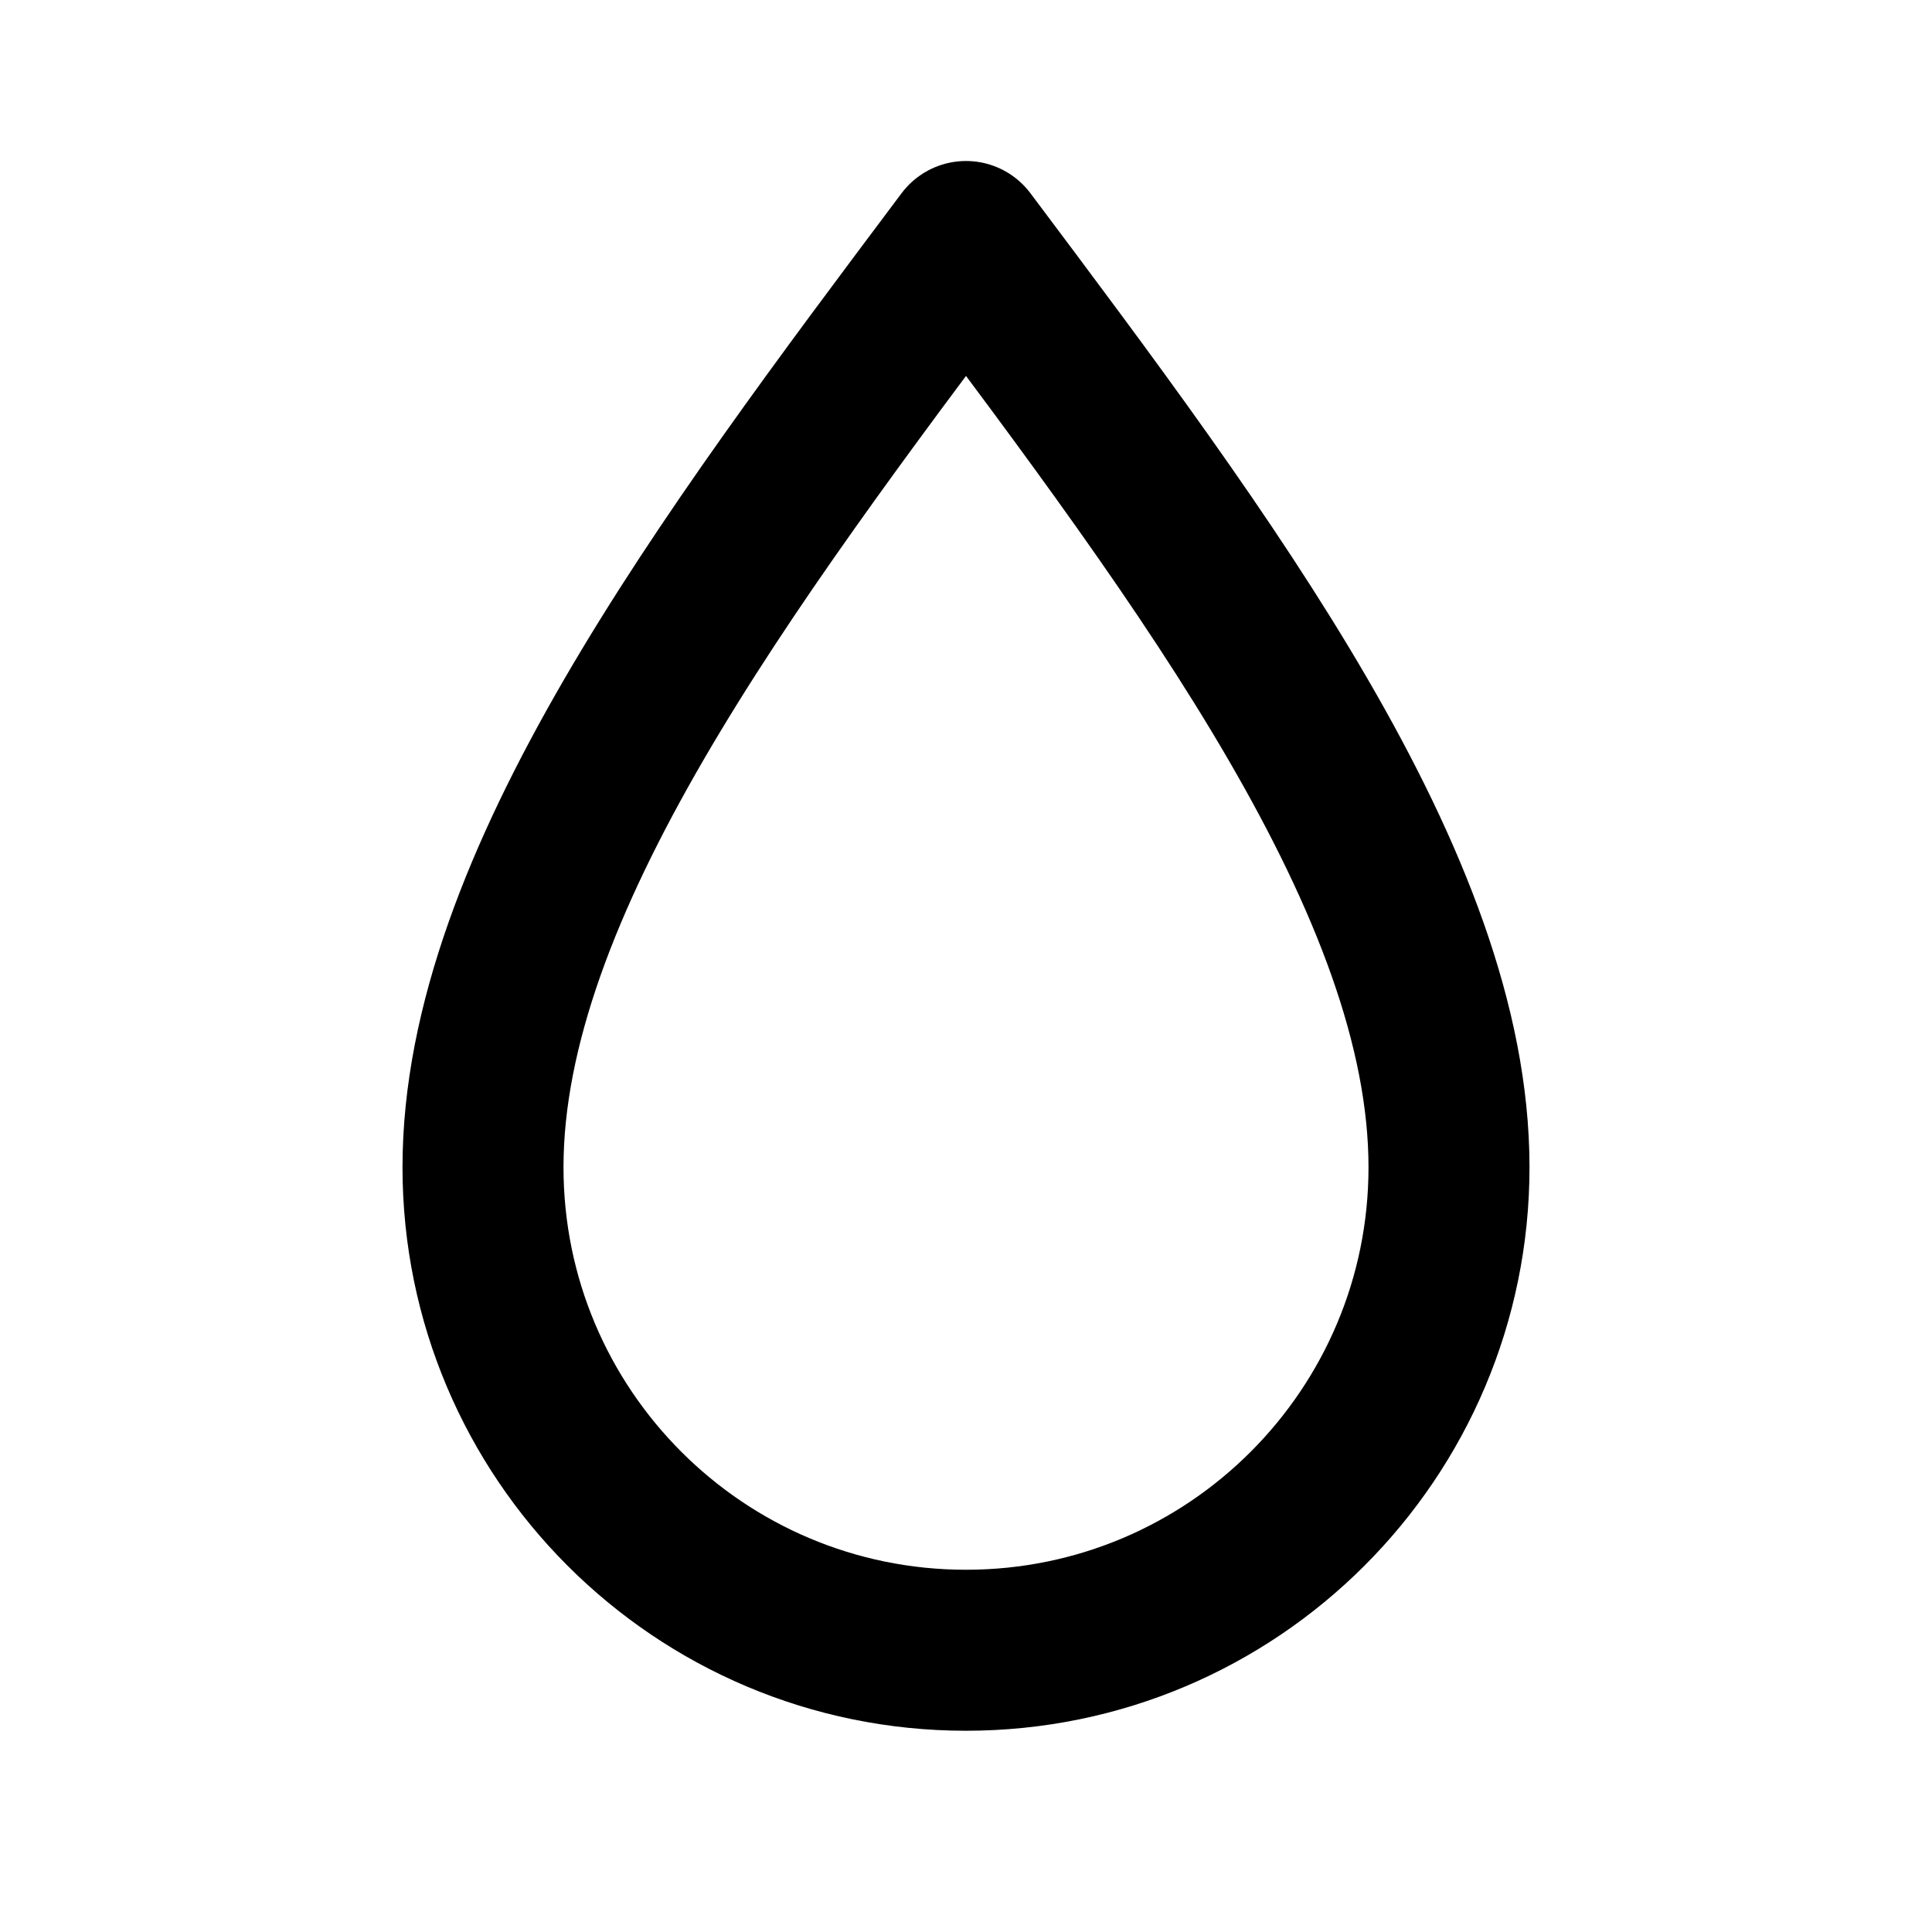
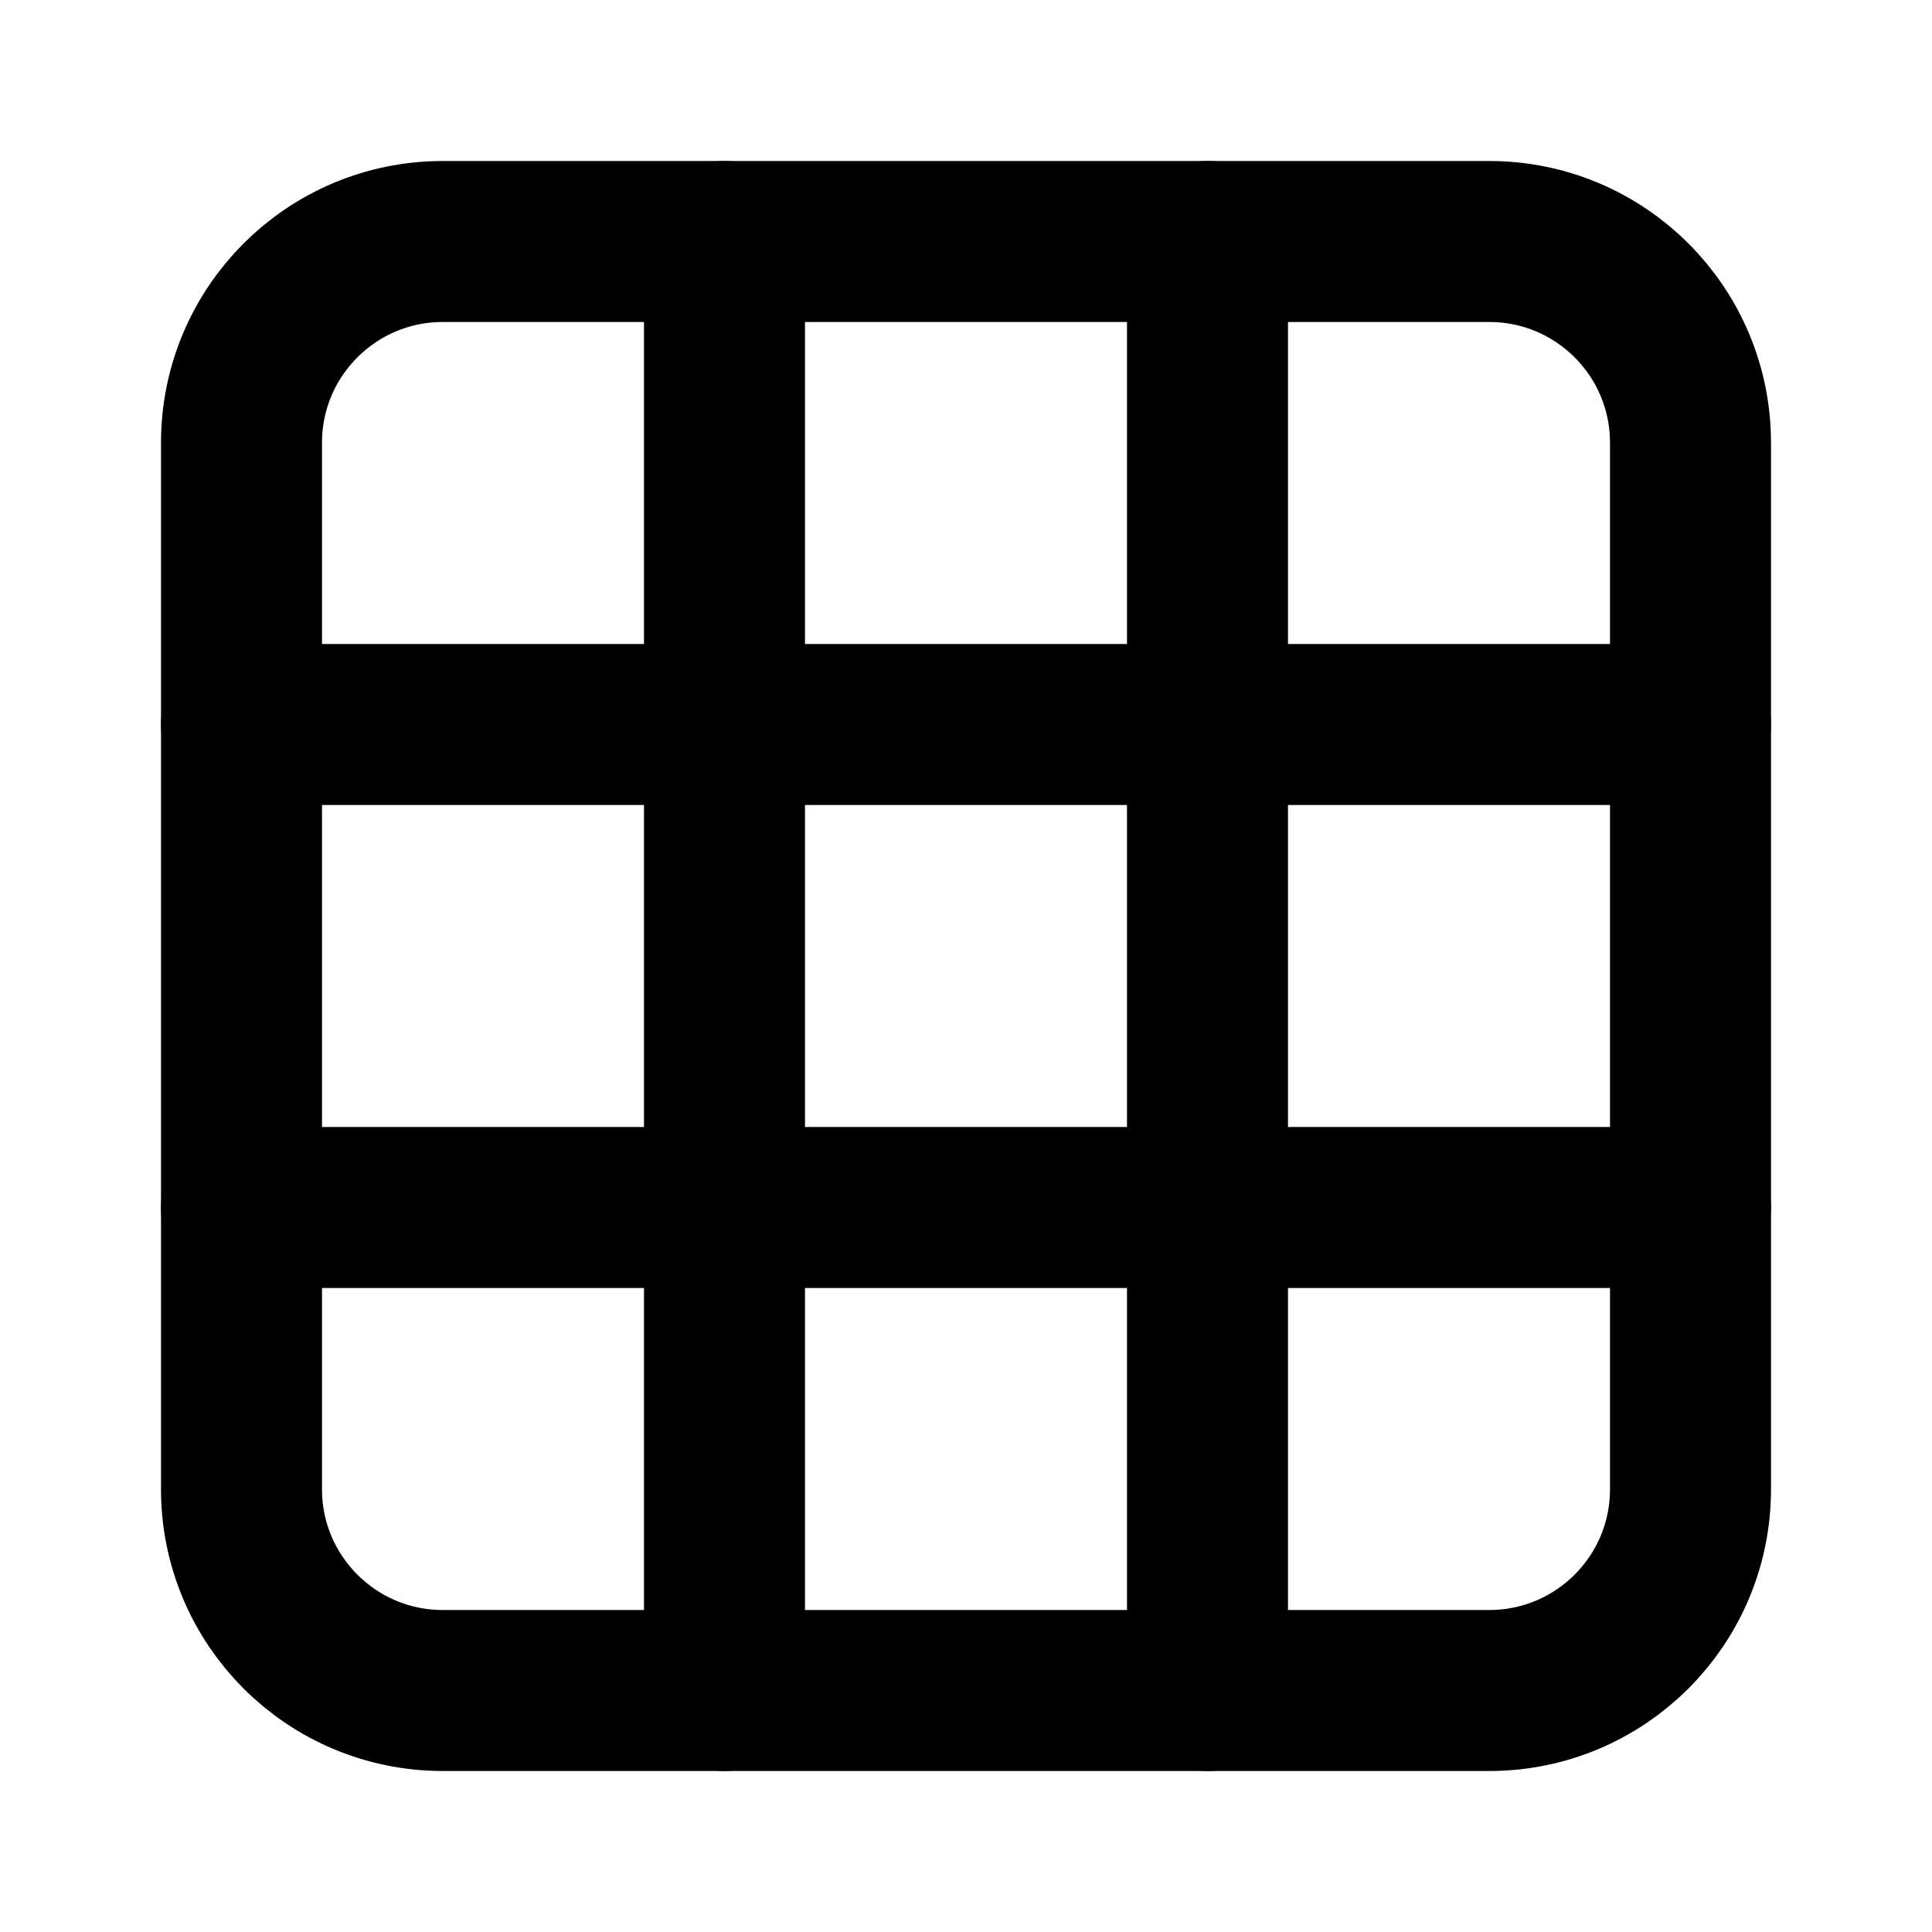
<svg xmlns="http://www.w3.org/2000/svg" viewBox="0 0 24 24" fill="none" stroke="currentColor" stroke-width="2" stroke-linecap="round" stroke-linejoin="round">
-   <path d="M12 3C9 7 6 11 6 14.5a6 6 0 0 0 12 0C18 11 15 7 12 3z" />
+   <rect x="3" y="3" width="18" height="18" rx="2.5" />
+   <path d="M3 9h18" />
+   <path d="M3 15h18" />
+   <path d="M9 3v18" />
+   <path d="M15 3v18" />
</svg>
